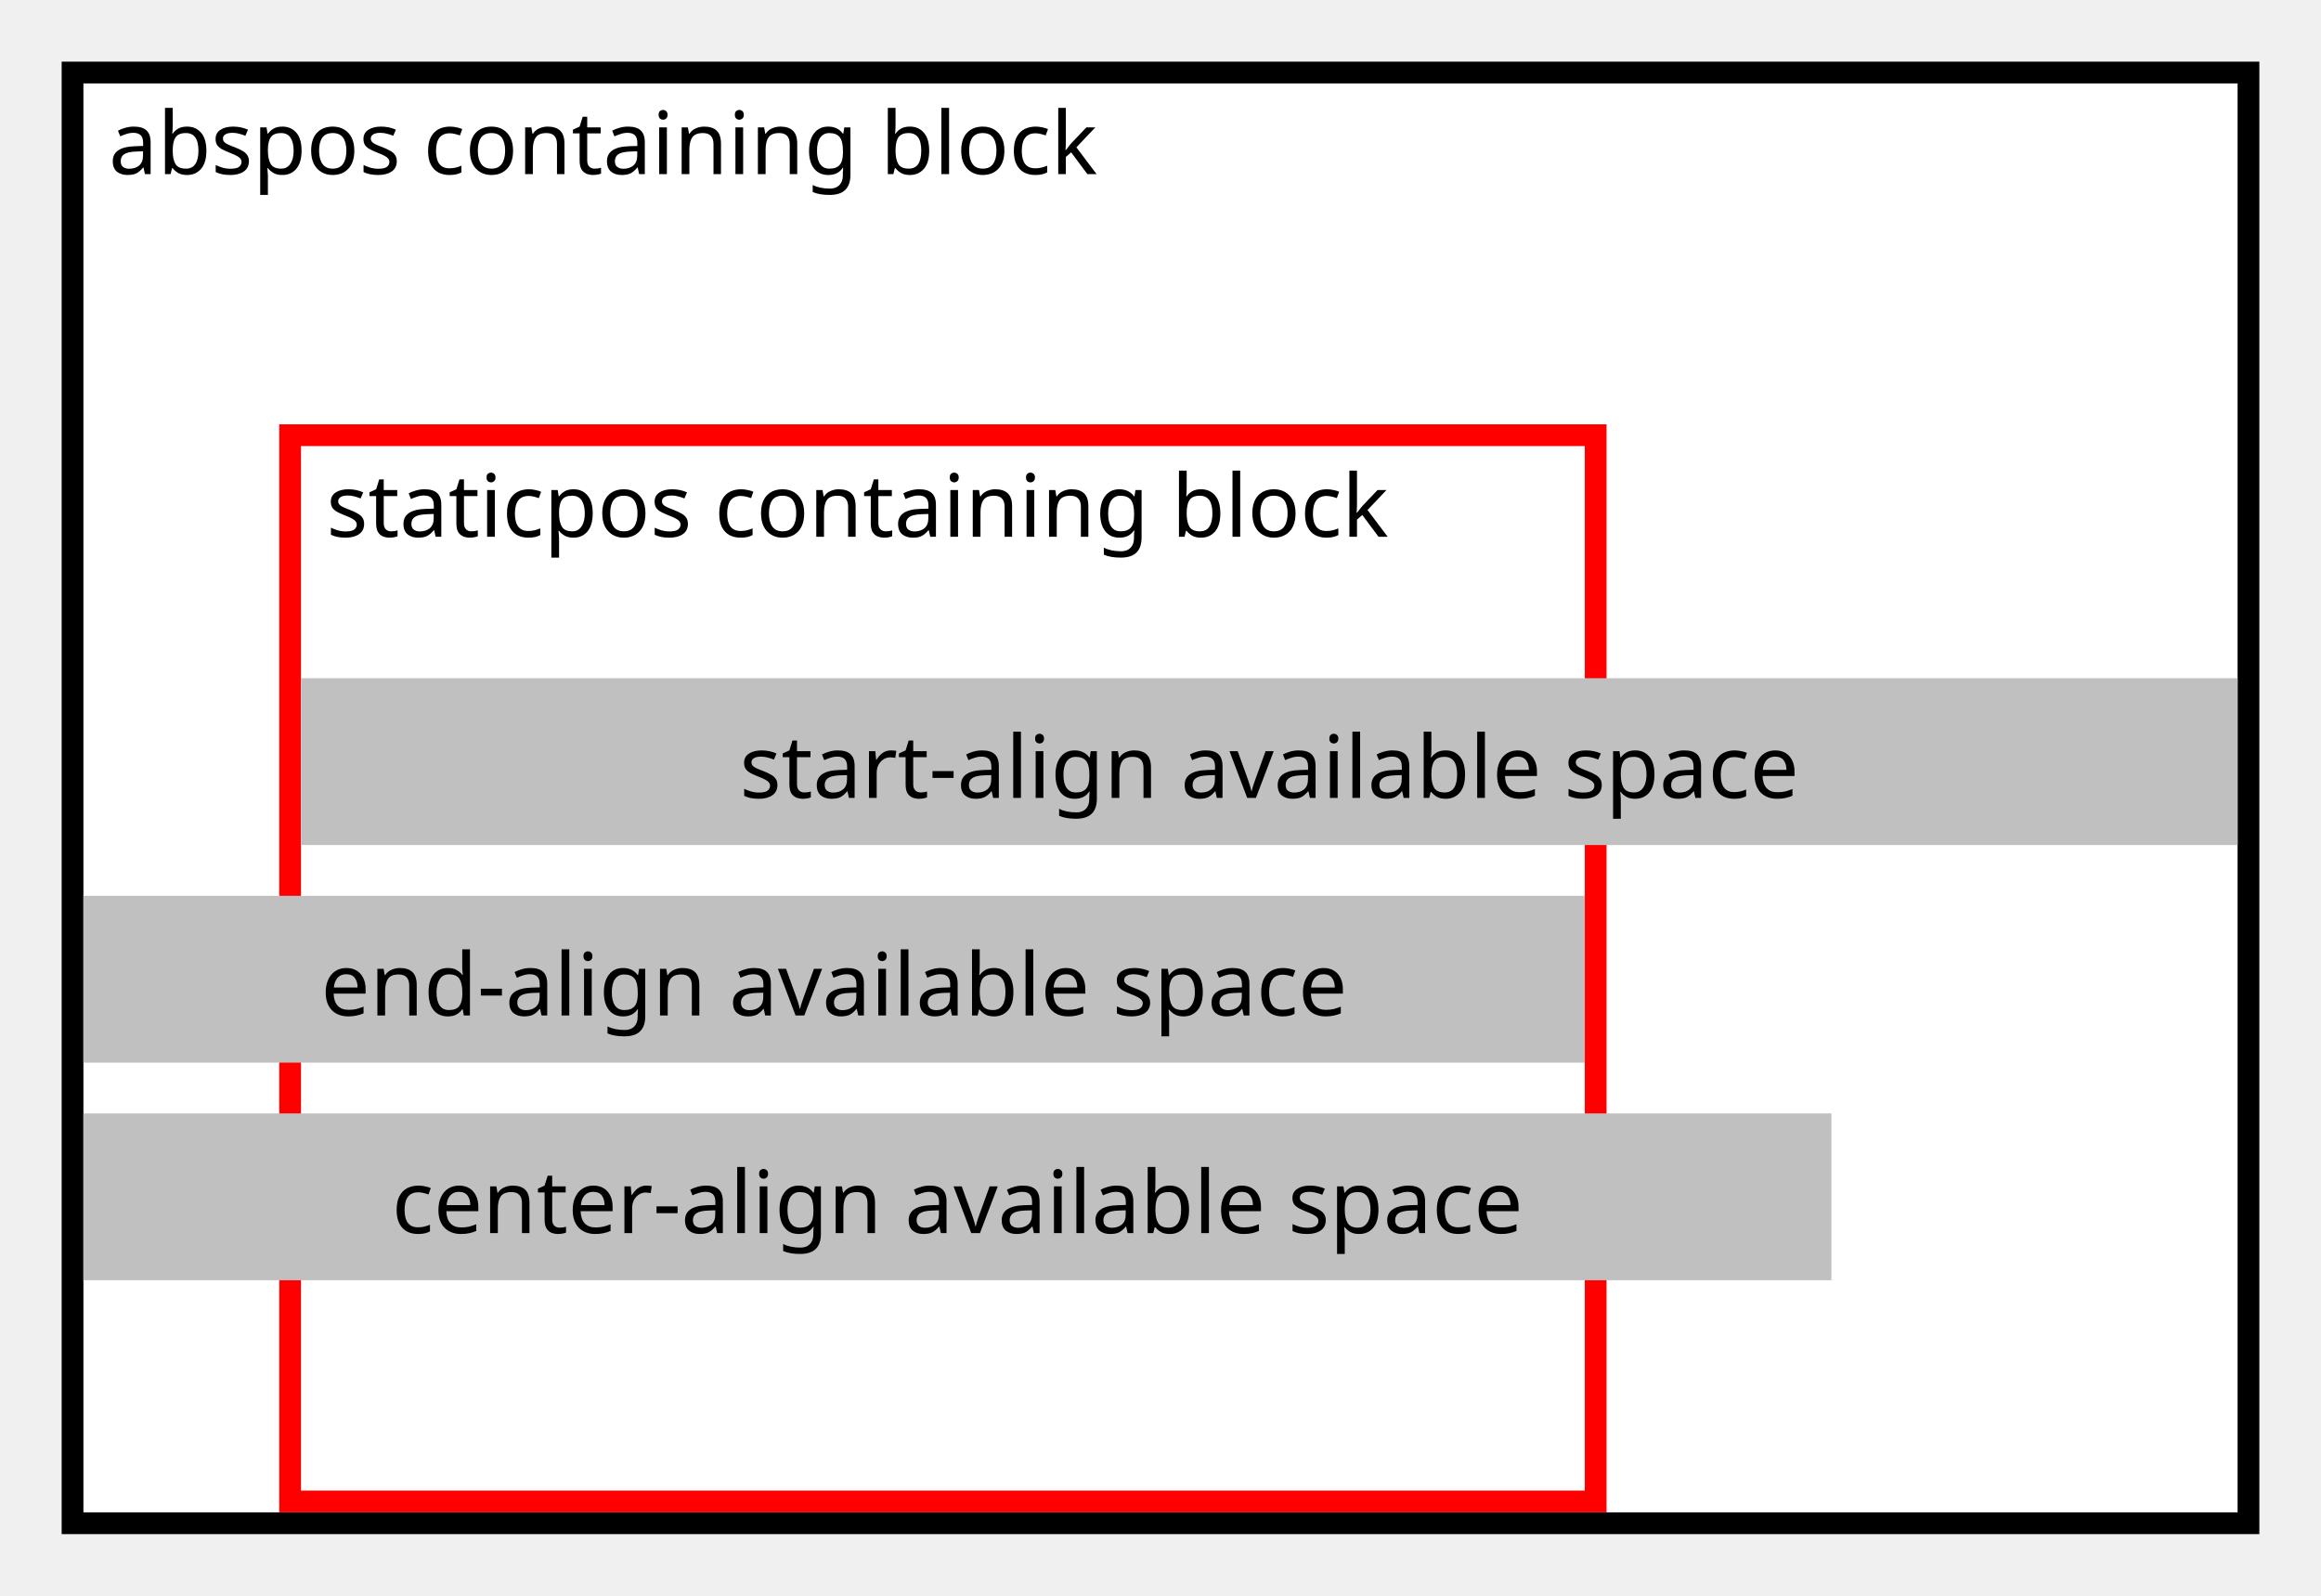
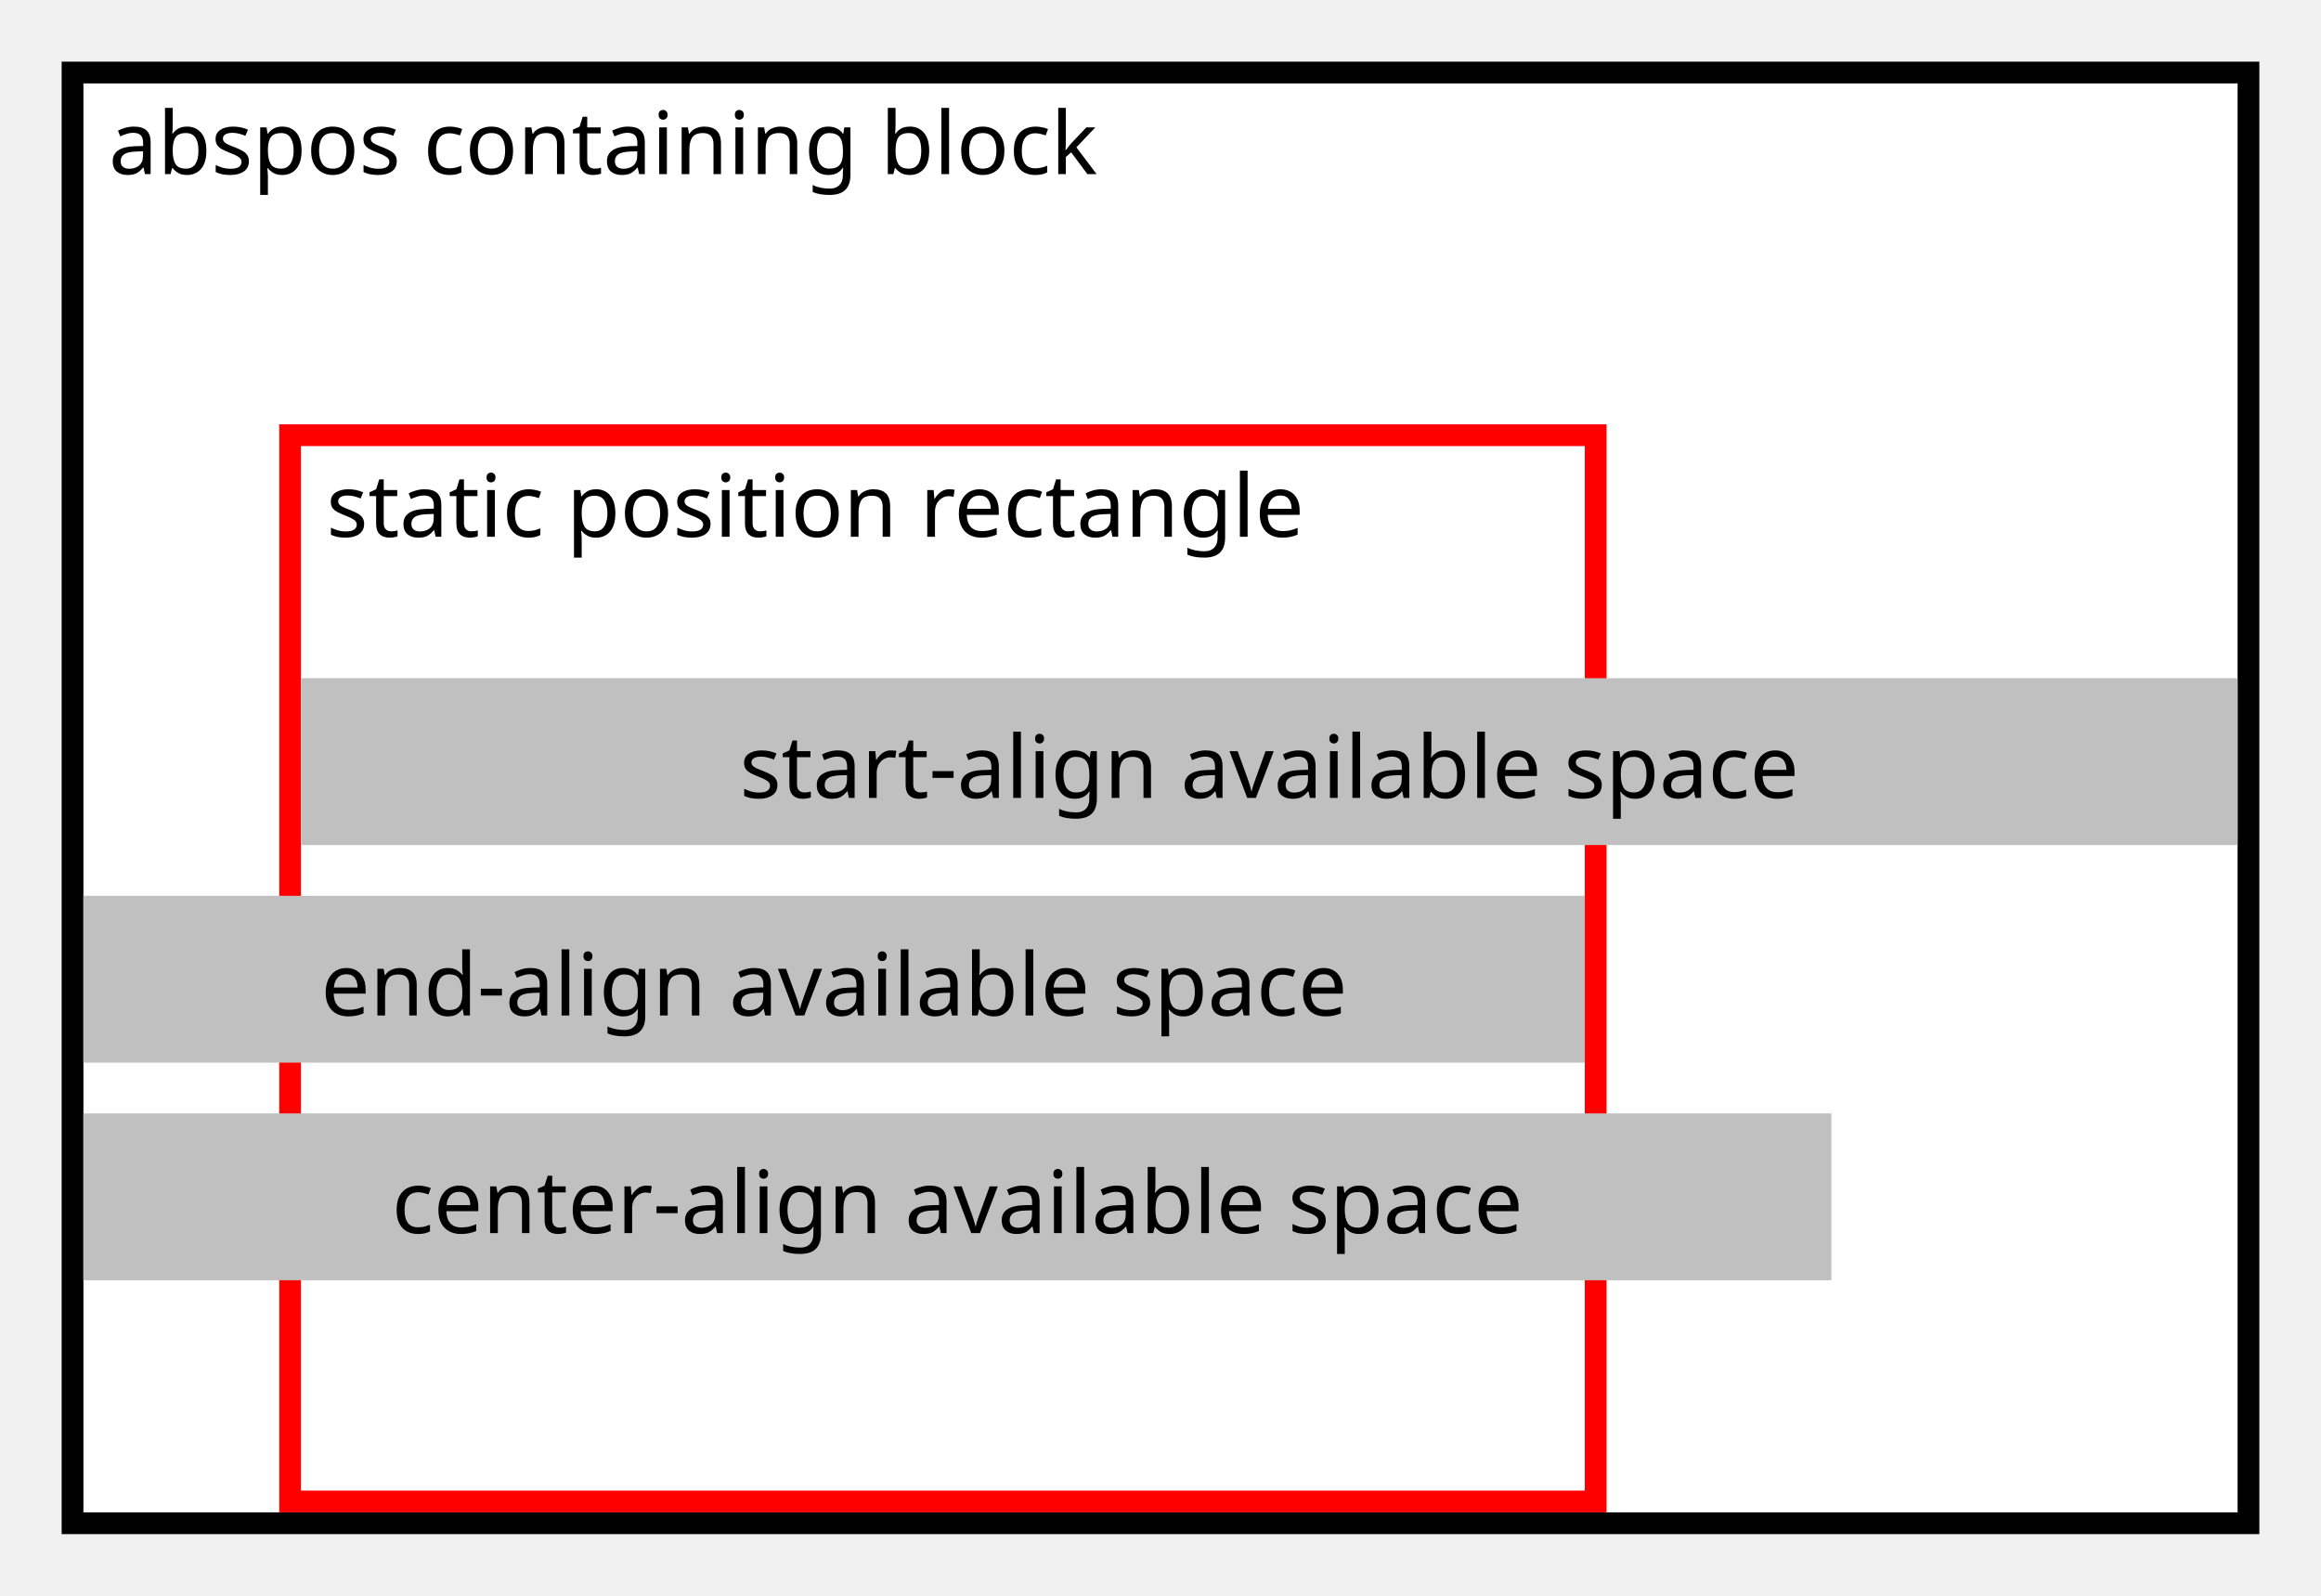
<svg xmlns="http://www.w3.org/2000/svg" width="480" height="330" viewBox="-10 -10 320 220">
  <style>
	:root { font-size: 12px; font-family: sans-serif;}
	</style>
  <rect x="0" y="0" width="300" height="200" stroke="black" stroke-width="3" fill="white" />
  <text x="5" y="14">abspos containing block</text>
  <rect x="30" y="50" width="180" height="147" stroke="red" stroke-width="3" fill="white" />
-   <text x="35" y="64">staticpos containing block</text>
+   <text x="35" y="64">static position rectangle</text>
  <g text-anchor="middle">
    <g>
      <rect x="32" y="84" width="266" height="22" fill="silver" stroke-width="1" stroke="silver" />
      <text x="165" y="100">start-align available space</text>
    </g>
    <g>
      <rect x="2" y="114" width="206" height="22" fill="silver" stroke-width="1" stroke="silver" />
      <text x="105" y="130">end-align available space</text>
    </g>
    <g>
      <rect x="2" y="144" width="240" height="22" fill="silver" stroke-width="1" stroke="silver" />
      <text x="122" y="160">center-align available space</text>
    </g>
  </g>
</svg>
